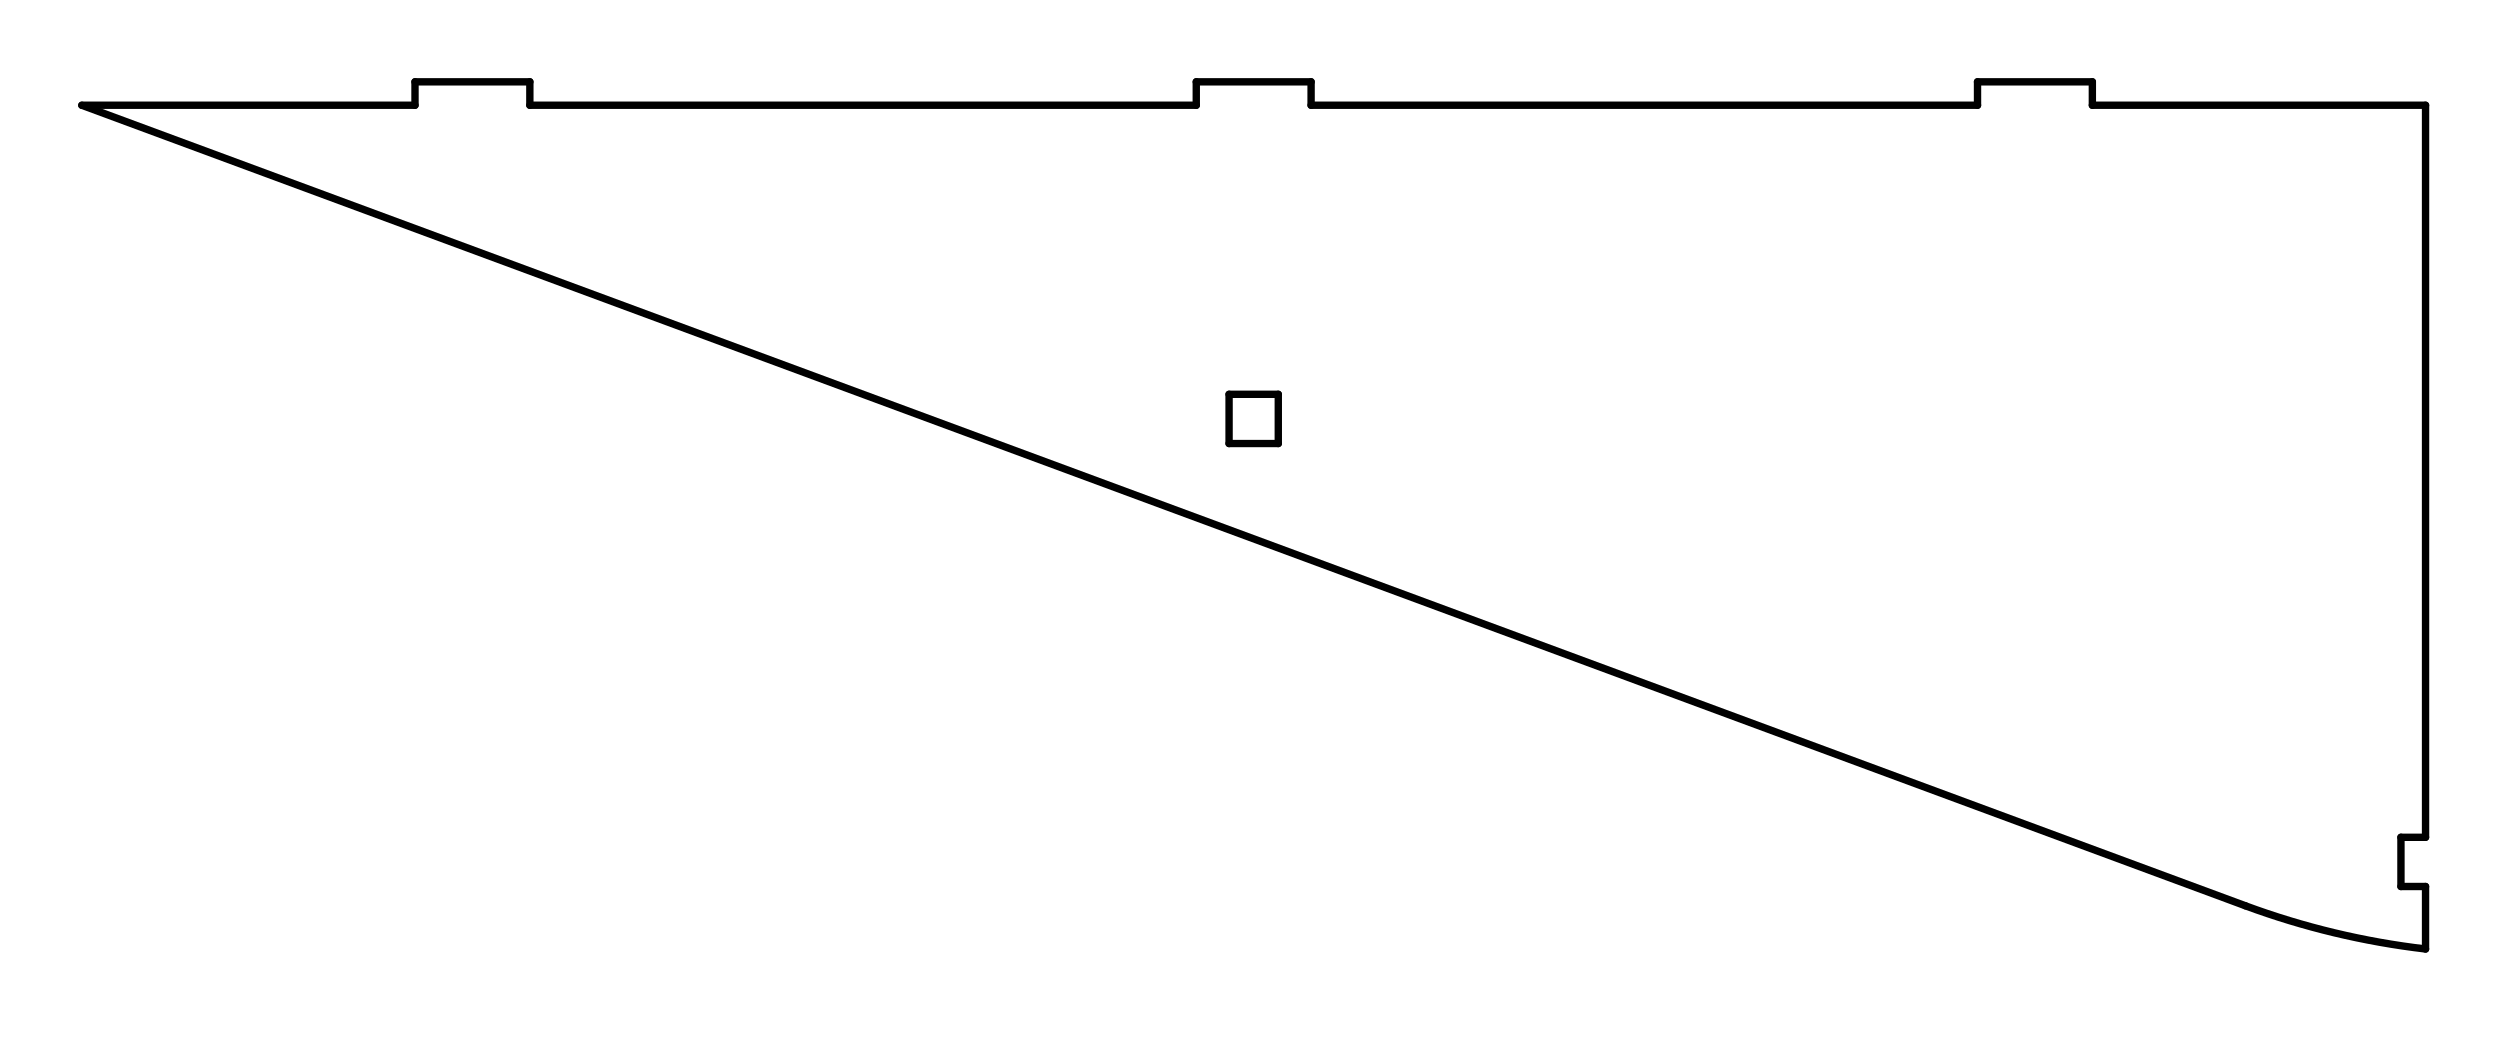
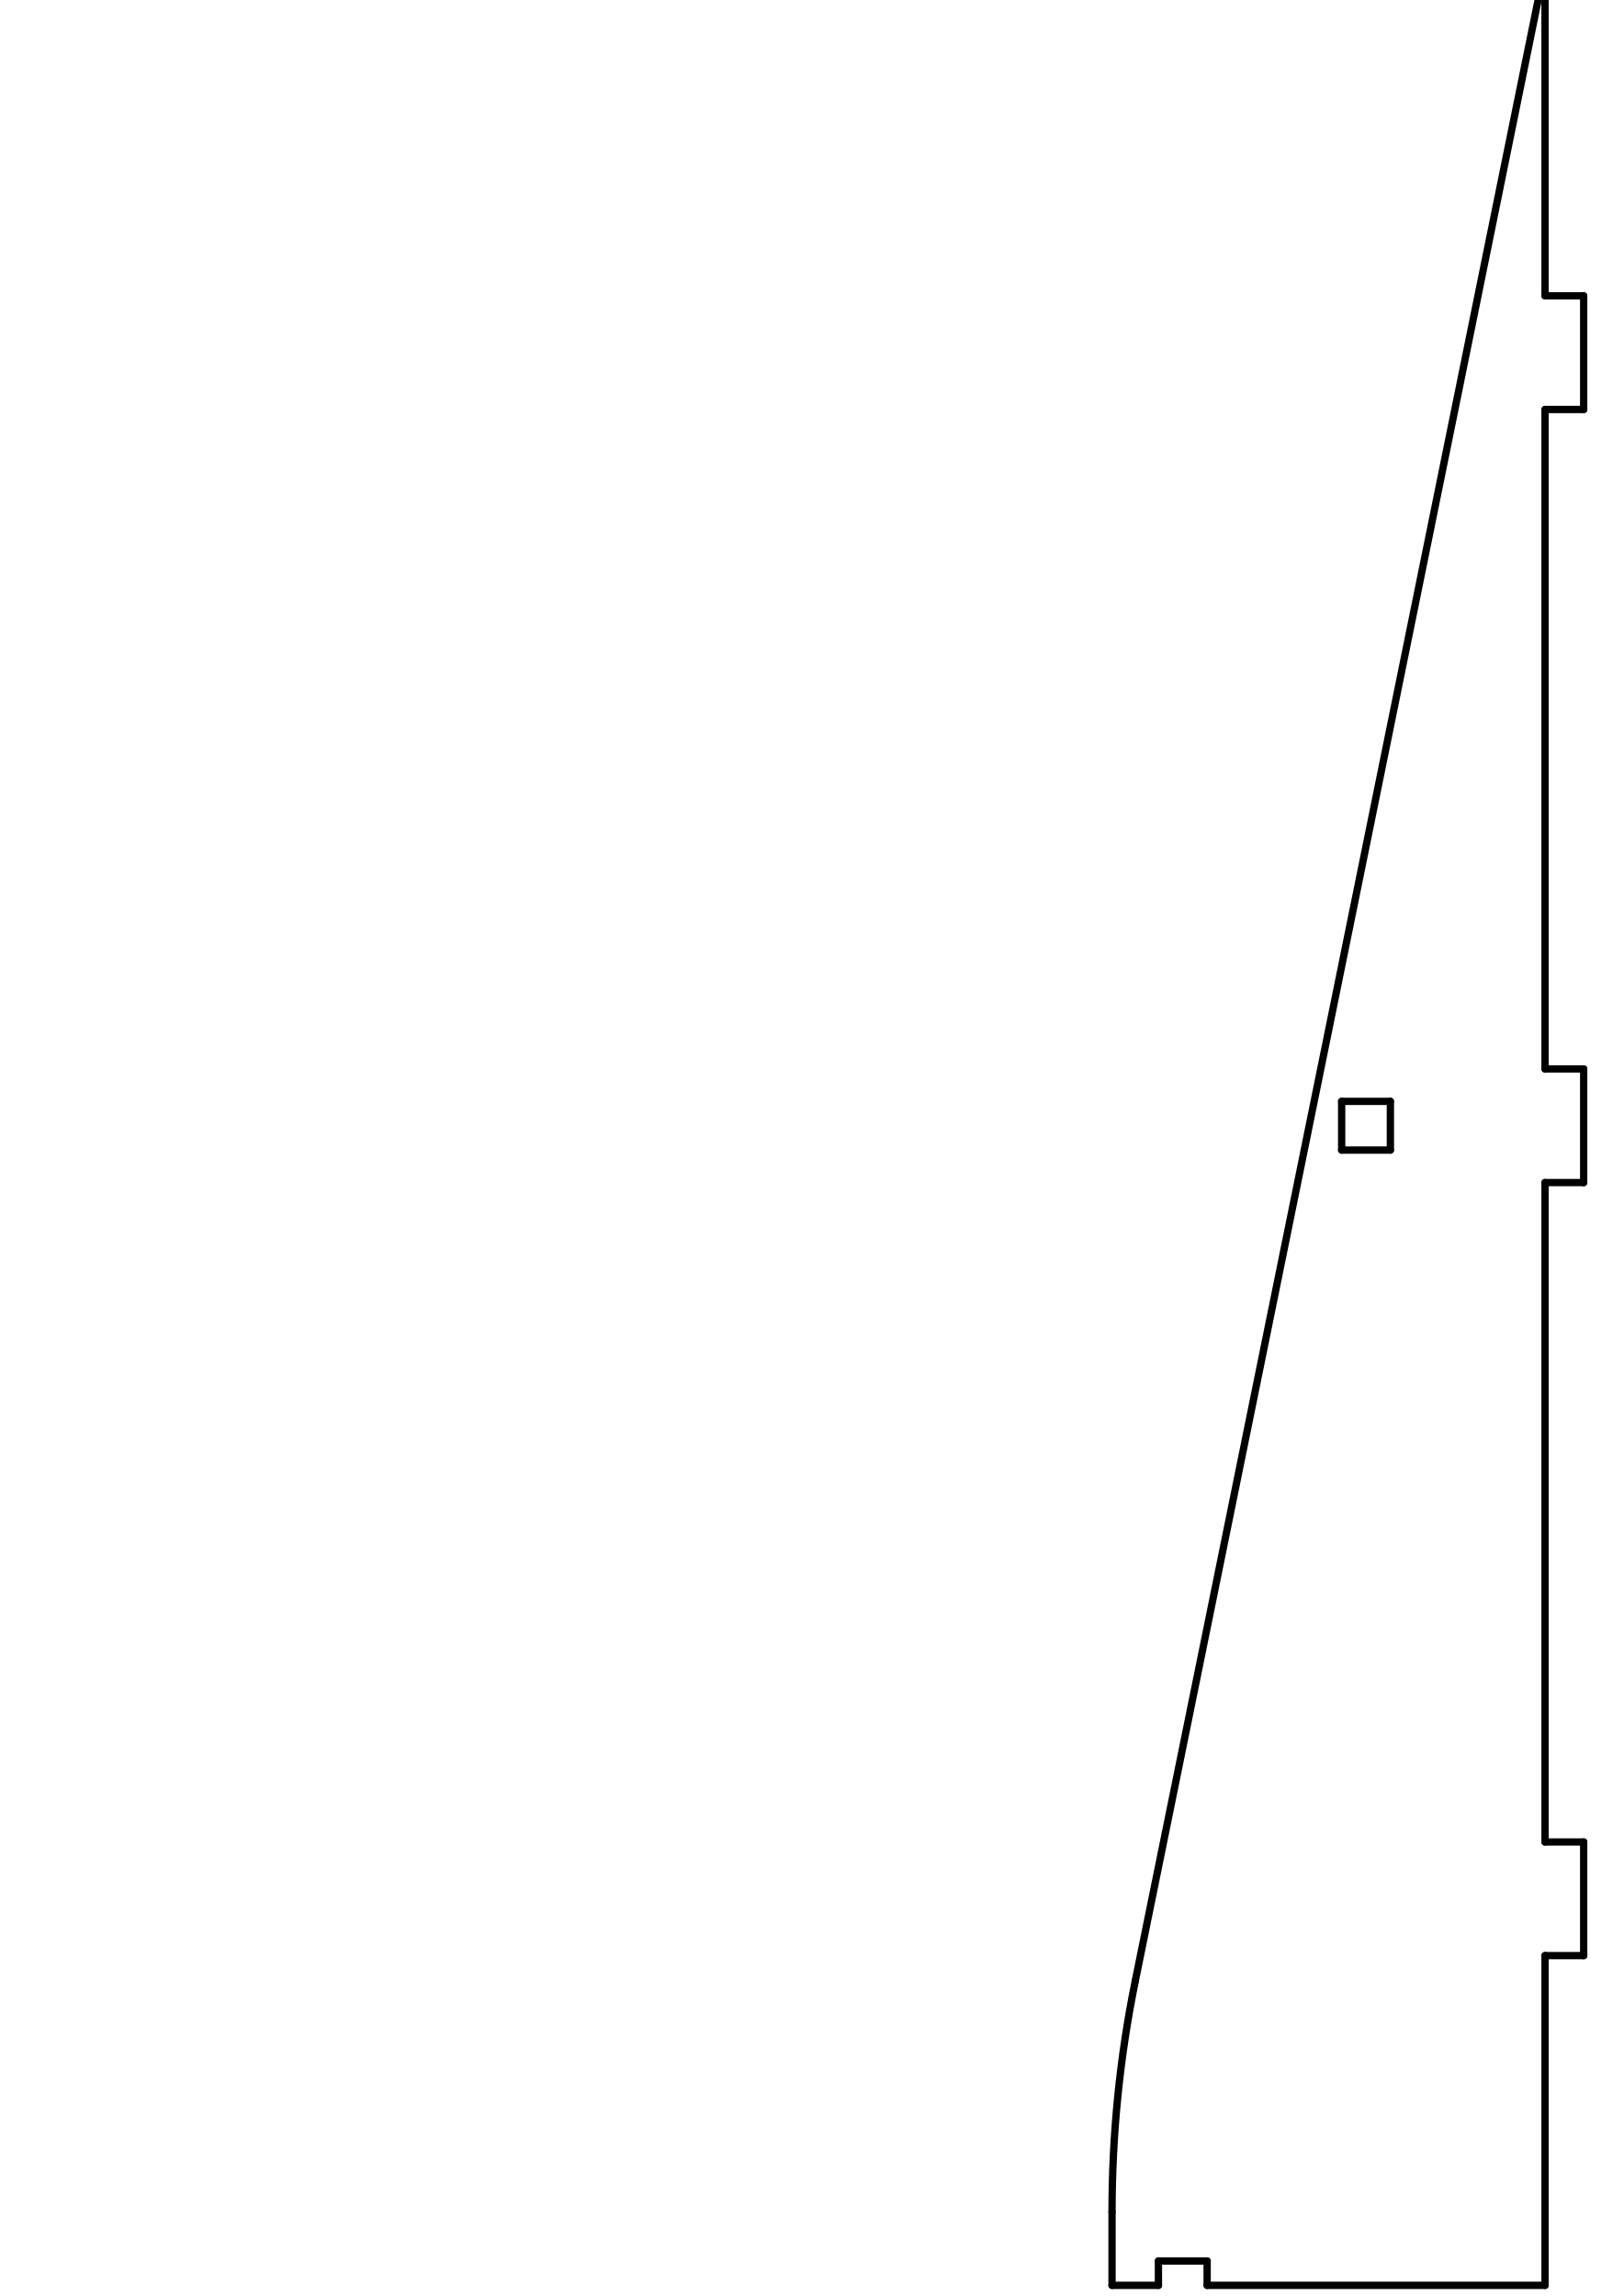
- <svg xmlns="http://www.w3.org/2000/svg" viewBox="0 0 1209.449 506.457" width="320mm" height="134mm" version="1.1" id="svg9166">
-   <defs id="defs8450">
-     <marker id="DistanceX" orient="auto" refX="0" refY="0" style="overflow:visible">
-       <path d="M 3,-3 -3,3 M 0,-5 V 5" style="stroke:#000000;stroke-width:0.5" id="path8437" />
+ <svg xmlns="http://www.w3.org/2000/svg" viewBox="0 0 793.701 1122.52" width="793.701" height="1122.52" version="1.1" id="svg735">
+   <defs id="defs17">
+     <marker id="DistanceX" orient="auto" refX="0.0" refY="0.0" style="overflow:visible">
+       <path d="M 3,-3 L -3,3 M 0,-5 L  0,5" style="stroke:#000000; stroke-width:0.5" id="path4" />
    </marker>
    <pattern id="Hatch" patternUnits="userSpaceOnUse" width="8" height="8" x="0" y="0">
-       <path d="M8 4 l-4,4" stroke="#000000" stroke-width="0.25" linecap="square" id="path8440" />
-       <path d="M6 2 l-4,4" stroke="#000000" stroke-width="0.25" linecap="square" id="path8442" />
-       <path d="M4 0 l-4,4" stroke="#000000" stroke-width="0.25" linecap="square" id="path8444" />
+       <path d="M8 4 l-4,4" stroke="#000000" stroke-width="0.25" linecap="square" id="path7" />
+       <path d="M6 2 l-4,4" stroke="#000000" stroke-width="0.25" linecap="square" id="path9" />
+       <path d="M4 0 l-4,4" stroke="#000000" stroke-width="0.25" linecap="square" id="path11" />
    </pattern>
    <symbol id="*Model_Space" />
    <symbol id="*Paper_Space" />
    <symbol id="*Paper_Space0" />
  </defs>
-   <g id="g9162">
-     <path style="fill:none;stroke:#000000;stroke-width:3.571;stroke-linecap:round" d="m 594.601,214.571 h 23.81" id="path9106-4" />
-     <path style="fill:none;stroke:#000000;stroke-width:3.571;stroke-linecap:round" d="m 618.411,214.571 v -23.81" id="path9108-4" />
-     <path style="fill:none;stroke:#000000;stroke-width:3.571;stroke-linecap:round" d="m 618.411,190.761 h -23.81" id="path9110-6" />
-     <path style="fill:none;stroke:#000000;stroke-width:3.571;stroke-linecap:round" d="m 594.601,190.761 v 23.81" id="path9112-2" />
-     <path style="fill:none;stroke:#000000;stroke-width:3.571;stroke-linecap:round" d="M 200.771,50.921 H 39.581" id="path9114-9" />
-     <path style="fill:none;stroke:#000000;stroke-width:3.571;stroke-linecap:round" d="m 200.771,39.581 v 11.34" id="path9116-4" />
-     <path style="fill:none;stroke:#000000;stroke-width:3.571;stroke-linecap:round" d="m 256.331,39.581 h -55.56" id="path9118-6" />
-     <path style="fill:none;stroke:#000000;stroke-width:3.571;stroke-linecap:round" d="m 256.331,50.921 v -11.34" id="path9120-6" />
-     <path style="fill:none;stroke:#000000;stroke-width:3.571;stroke-linecap:round" d="m 578.731,50.921 h -322.4" id="path9122-3" />
-     <path style="fill:none;stroke:#000000;stroke-width:3.571;stroke-linecap:round" d="m 578.731,39.581 v 11.34" id="path9124-9" />
-     <path style="fill:none;stroke:#000000;stroke-width:3.571;stroke-linecap:round" d="m 634.281,39.581 h -55.55" id="path9126-9" />
-     <path style="fill:none;stroke:#000000;stroke-width:3.571;stroke-linecap:round" d="m 634.281,50.921 v -11.34" id="path9128-9" />
-     <path style="fill:none;stroke:#000000;stroke-width:3.571;stroke-linecap:round" d="m 956.681,50.921 h -322.4" id="path9130-1" />
-     <path style="fill:none;stroke:#000000;stroke-width:3.571;stroke-linecap:round" d="m 956.681,39.581 v 11.34" id="path9132-8" />
-     <path style="fill:none;stroke:#000000;stroke-width:3.571;stroke-linecap:round" d="M 1012.241,39.581 H 956.681" id="path9134-5" />
-     <path style="fill:none;stroke:#000000;stroke-width:3.571;stroke-linecap:round" d="m 1012.241,50.921 v -11.34" id="path9136-7" />
-     <path style="fill:none;stroke:#000000;stroke-width:3.571;stroke-linecap:round" d="m 1173.431,50.921 h -161.19" id="path9138-3" />
-     <path style="fill:none;stroke:#000000;stroke-width:3.571;stroke-linecap:round" d="M 1173.431,405.062 V 50.921" id="path9140-3" />
-     <path style="fill:none;stroke:#000000;stroke-width:3.571;stroke-linecap:round" d="m 1161.531,405.062 h 11.9" id="path9142-9" />
-     <path style="fill:none;stroke:#000000;stroke-width:3.571;stroke-linecap:round" d="m 1161.531,428.873 v -23.811" id="path9144-3" />
-     <path style="fill:none;stroke:#000000;stroke-width:3.571;stroke-linecap:round" d="m 1173.431,428.873 h -11.9" id="path9146-2" />
-     <path style="fill:none;stroke:#000000;stroke-width:3.571;stroke-linecap:round" d="m 1173.431,459.109 v -30.236" id="path9148-5" />
-     <path d="m 1086.252,438.19 a 377.953,377.953 0 0 0 87.182,20.919" style="fill:none;stroke:#000000;stroke-width:3.571;stroke-linecap:round" id="path9150-3" />
-     <path style="fill:none;stroke:#000000;stroke-width:3.571;stroke-linecap:round" d="M 39.581,50.921 1086.251,438.19" id="path9152-5" />
+   <g id="g731">
+     <g id="g1247" transform="rotate(90,423.5447,695.1906)">
+       <path style="fill:none;stroke:#000000;stroke-width:3.571;stroke-linecap:round" d="m 266.824,462.899 h 23.81" id="path673-2" />
+       <path style="fill:none;stroke:#000000;stroke-width:3.571;stroke-linecap:round" d="M 290.634,462.899 V 439.089" id="path675-9" />
+       <path style="fill:none;stroke:#000000;stroke-width:3.571;stroke-linecap:round" d="m 290.634,439.089 h -23.81" id="path677-5" />
+       <path style="fill:none;stroke:#000000;stroke-width:3.571;stroke-linecap:round" d="m 266.824,439.089 v 23.81" id="path679-6" />
+       <path style="fill:none;stroke:#000000;stroke-width:3.571;stroke-linecap:round" d="m -127.006,363.499 h -161.19" id="path681-2" />
+       <path style="fill:none;stroke:#000000;stroke-width:3.571;stroke-linecap:round" d="m -127.006,344.599 v 18.9" id="path683-3" />
+       <path style="fill:none;stroke:#000000;stroke-width:3.571;stroke-linecap:round" d="m -71.446,344.599 h -55.56" id="path685-9" />
+       <path style="fill:none;stroke:#000000;stroke-width:3.571;stroke-linecap:round" d="m -71.446,363.499 v -18.9" id="path687-1" />
+       <path style="fill:none;stroke:#000000;stroke-width:3.571;stroke-linecap:round" d="m 250.954,363.499 h -322.4" id="path689-6" />
+       <path style="fill:none;stroke:#000000;stroke-width:3.571;stroke-linecap:round" d="m 250.954,344.599 v 18.9" id="path691-7" />
+       <path style="fill:none;stroke:#000000;stroke-width:3.571;stroke-linecap:round" d="m 306.514,344.599 h -55.56" id="path693-1" />
+       <path style="fill:none;stroke:#000000;stroke-width:3.571;stroke-linecap:round" d="m 306.514,363.499 v -18.9" id="path695-9" />
+       <path style="fill:none;stroke:#000000;stroke-width:3.571;stroke-linecap:round" d="m 628.904,363.499 h -322.39" id="path697-7" />
+       <path style="fill:none;stroke:#000000;stroke-width:3.571;stroke-linecap:round" d="m 628.904,344.599 v 18.9" id="path699-2" />
+       <path style="fill:none;stroke:#000000;stroke-width:3.571;stroke-linecap:round" d="m 684.464,344.599 h -55.56" id="path701-3" />
+       <path style="fill:none;stroke:#000000;stroke-width:3.571;stroke-linecap:round" d="m 684.464,363.499 v -18.9" id="path703-4" />
+       <path style="fill:none;stroke:#000000;stroke-width:3.571;stroke-linecap:round" d="m 845.664,363.499 h -161.2" id="path705-0" />
+       <path style="fill:none;stroke:#000000;stroke-width:3.571;stroke-linecap:round" d="M 845.664,528.66 V 363.499" id="path707-6" />
+       <path style="fill:none;stroke:#000000;stroke-width:3.571;stroke-linecap:round" d="m 833.754,528.66 h 11.91" id="path709-7" />
+       <path style="fill:none;stroke:#000000;stroke-width:3.571;stroke-linecap:round" d="m 833.754,552.471 v -23.811" id="path711-2" />
+       <path style="fill:none;stroke:#000000;stroke-width:3.571;stroke-linecap:round" d="m 845.664,552.471 h -11.91" id="path713-7" />
+       <path style="fill:none;stroke:#000000;stroke-width:3.571;stroke-linecap:round" d="m 845.664,575.148 v -22.677" id="path715-0" />
+       <path style="fill:none;stroke:#000000;stroke-width:3.571;stroke-linecap:round" d="m 845.664,575.148 h -35.89" id="path717-3" />
+       <path d="m 696.811,563.78 a 566.929,566.929 0 0 0 112.964,11.368" style="fill:none;stroke:#000000;stroke-width:3.571;stroke-linecap:round" id="path719-0" />
+       <path style="fill:none;stroke:#000000;stroke-width:3.571;stroke-linecap:round" d="m -288.196,363.499 985.01,200.281" id="path721-0" />
+     </g>
  </g>
-   <g id="g9164" />
+   <g id="g733" />
</svg>
